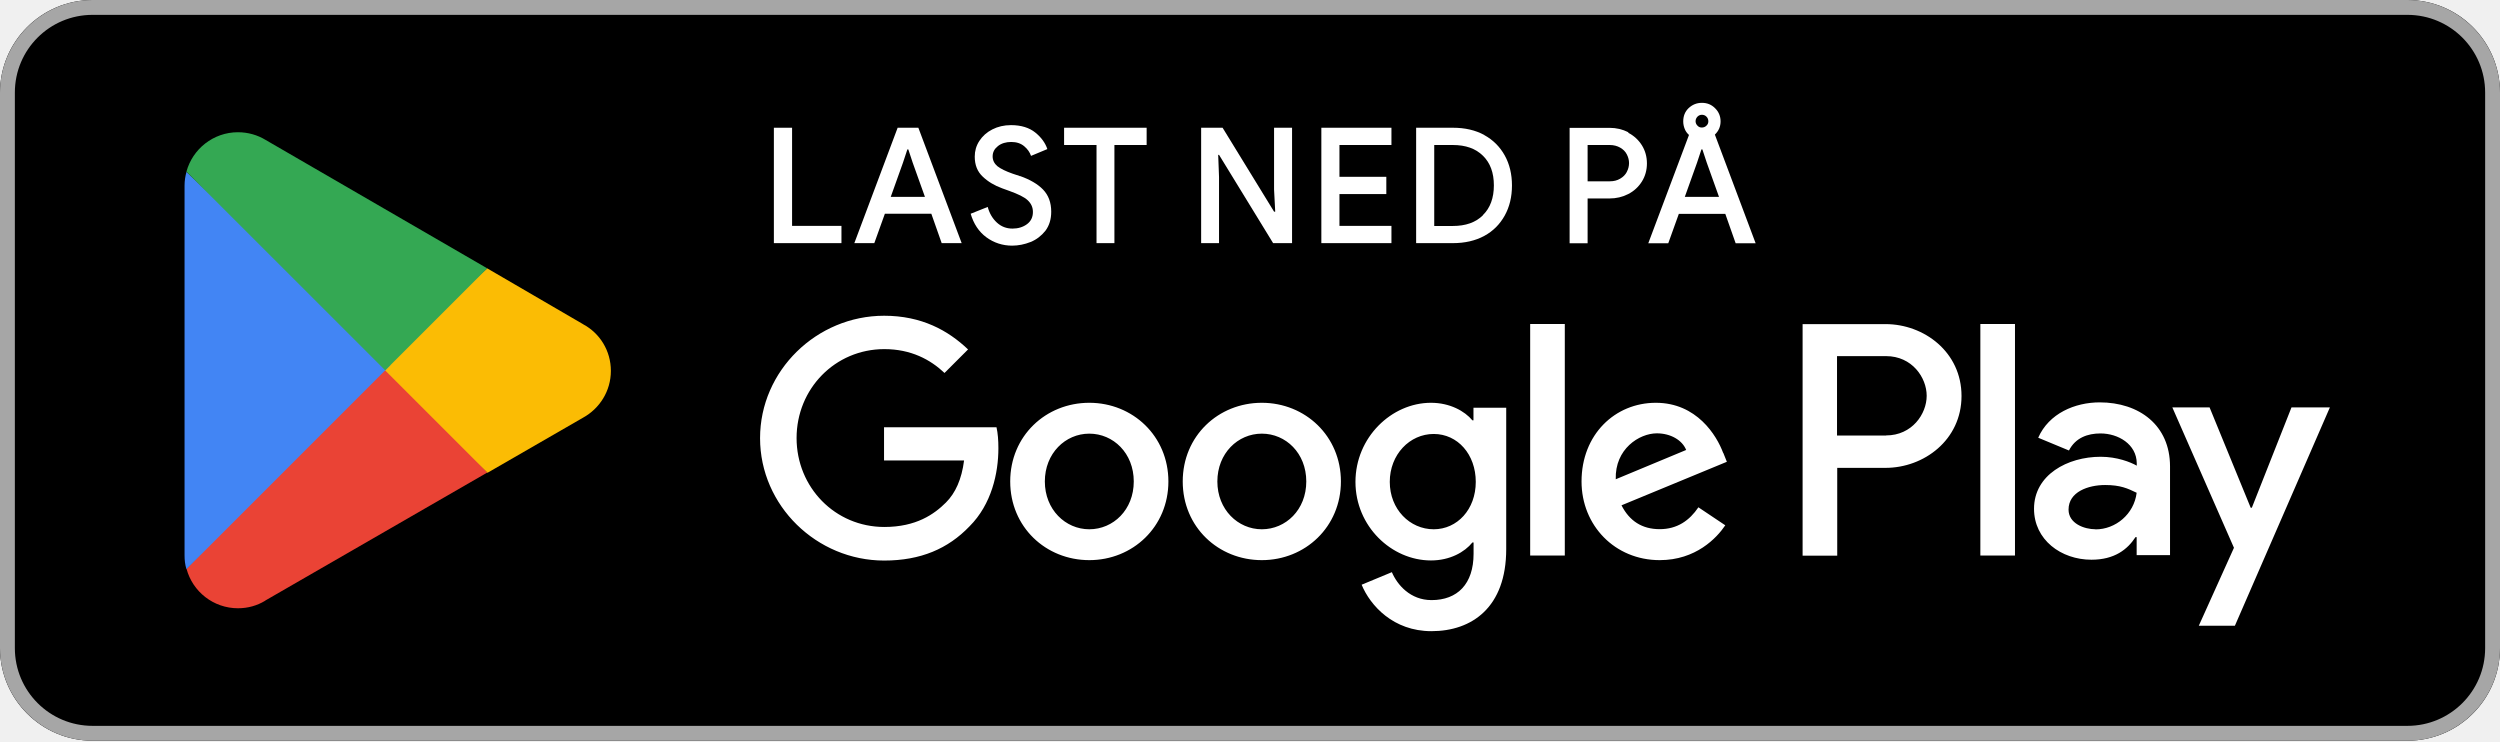
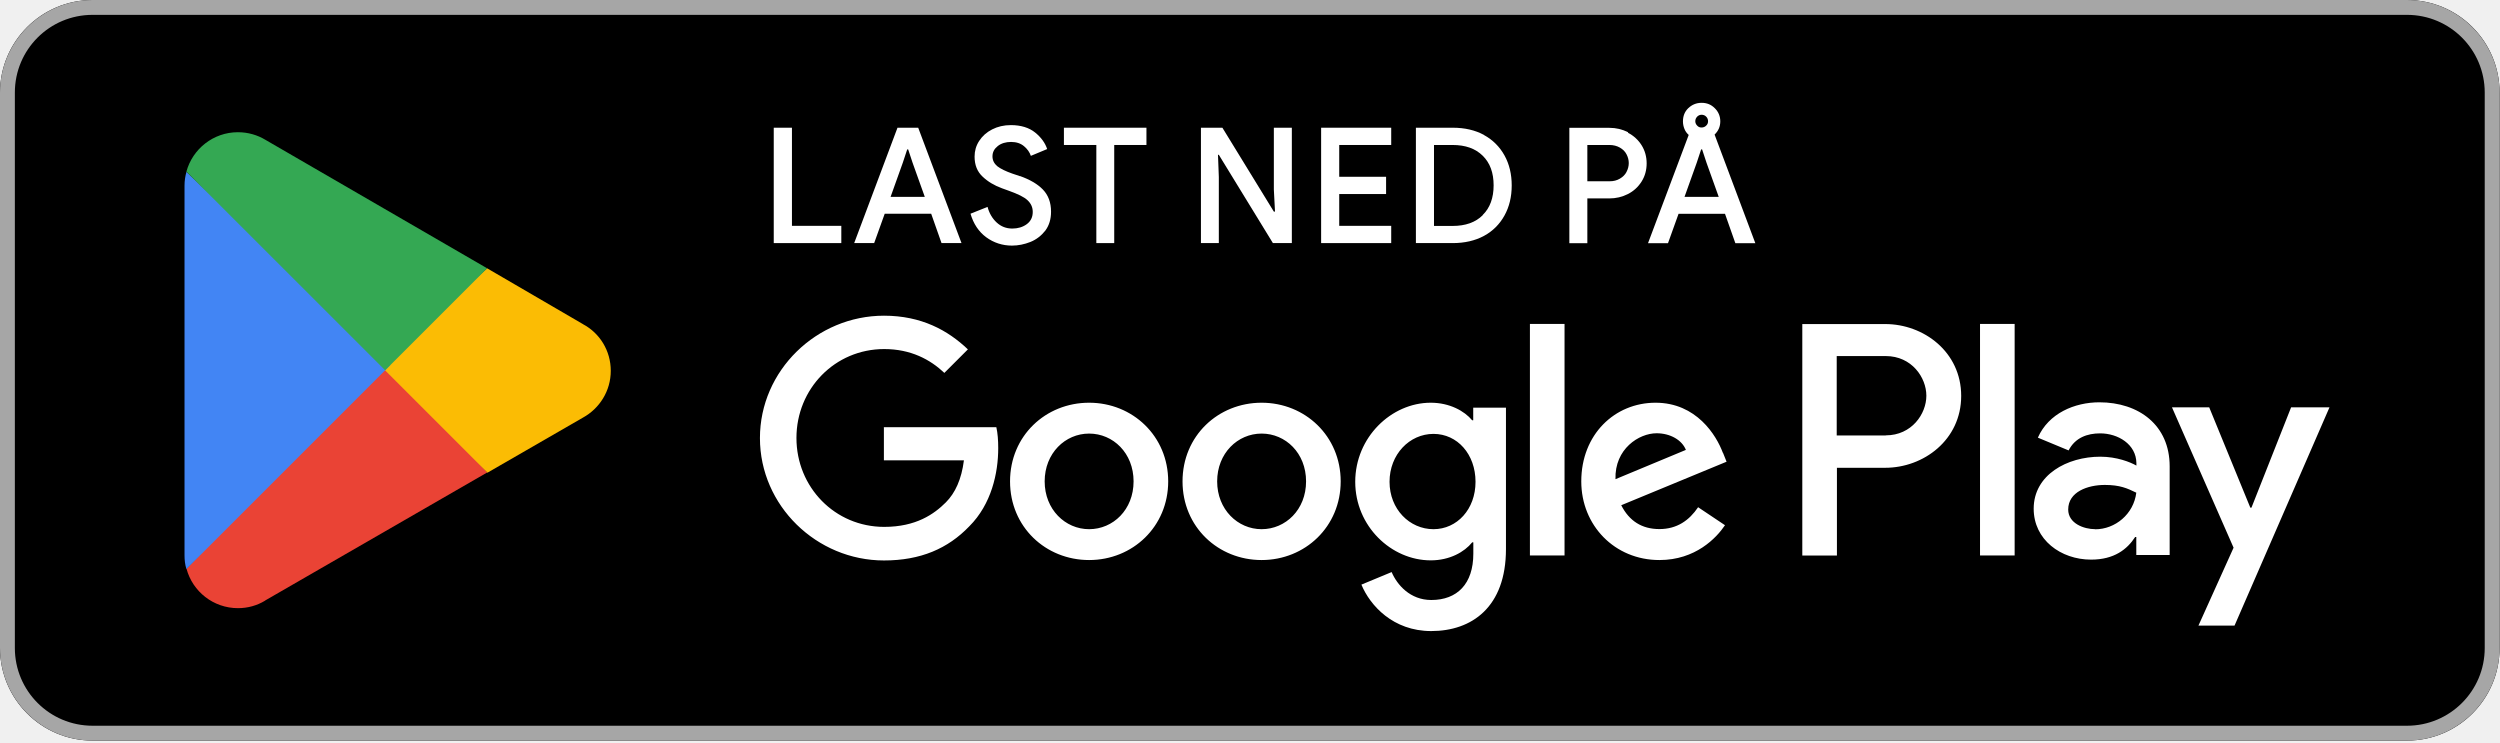
- <svg xmlns="http://www.w3.org/2000/svg" id="artwork" version="1.1" viewBox="0 0 238.96 70.87">
+ <svg xmlns="http://www.w3.org/2000/svg" id="artwork" version="1.1" viewBox="0 0 239 71">
  <defs>
    <style>
      .st0 {
        fill: #4285f4;
      }

      .st1 {
        fill: #a6a6a6;
      }

      .st2 {
        fill: #34a853;
      }

      .st3 {
        fill: #fbbc04;
      }

      .st4 {
        fill: #fff;
      }

      .st5 {
        fill: #ea4335;
      }
    </style>
  </defs>
  <g>
    <rect y="0" width="238.96" height="70.8" rx="8.85" ry="8.85" />
    <path class="st1" d="M230.11,1.42c4.11,0,7.43,3.33,7.43,7.43v53.1c0,4.11-3.33,7.43-7.43,7.43H8.85c-4.11,0-7.43-3.33-7.43-7.43V8.85C1.42,4.74,4.74,1.42,8.85,1.42h221.26M230.11,0H8.85C3.98,0,0,3.98,0,8.85v53.1c0,4.87,3.98,8.85,8.85,8.85h221.26c4.87,0,8.85-3.98,8.85-8.85V8.85C238.96,3.98,234.98,0,230.11,0h0Z" />
    <path class="st4" d="M120.61,38.5c-4.16,0-7.56,3.17-7.56,7.52s3.4,7.52,7.56,7.52,7.56-3.19,7.56-7.52-3.4-7.52-7.56-7.52ZM120.61,50.59c-2.28,0-4.25-1.88-4.25-4.57s1.96-4.57,4.25-4.57,4.25,1.86,4.25,4.57-1.96,4.57-4.25,4.57ZM104.12,38.5c-4.16,0-7.56,3.17-7.56,7.52s3.4,7.52,7.56,7.52,7.56-3.19,7.56-7.52-3.4-7.52-7.56-7.52ZM104.12,50.59c-2.28,0-4.25-1.88-4.25-4.57s1.96-4.57,4.25-4.57,4.25,1.86,4.25,4.57-1.96,4.57-4.25,4.57ZM84.5,40.82v3.19h7.65c-.23,1.81-.83,3.12-1.73,4.02-1.12,1.12-2.85,2.34-5.89,2.34-4.71,0-8.39-3.79-8.39-8.5s3.68-8.5,8.39-8.5c2.53,0,4.39.99,5.75,2.28l2.25-2.25c-1.91-1.82-4.44-3.22-8.02-3.22-6.44,0-11.86,5.24-11.86,11.7s5.42,11.7,11.86,11.7c3.49,0,6.11-1.13,8.16-3.27,2.11-2.11,2.76-5.08,2.76-7.47,0-.74-.05-1.43-.18-2h-10.74v-.02ZM164.71,43.3c-.62-1.68-2.53-4.8-6.44-4.8s-7.1,3.04-7.1,7.52c0,4.21,3.19,7.52,7.47,7.52,3.45,0,5.45-2.11,6.27-3.33l-2.57-1.72c-.85,1.26-2.02,2.09-3.7,2.09s-2.89-.78-3.65-2.28l10.07-4.16-.34-.85s-.02,0-.02,0ZM154.44,45.81c-.09-2.9,2.25-4.39,3.93-4.39,1.31,0,2.43.65,2.8,1.59l-6.73,2.8ZM146.26,53.1h3.31v-22.13h-3.31v22.13ZM140.85,40.18h-.11c-.74-.89-2.16-1.68-3.96-1.68-3.77,0-7.22,3.31-7.22,7.56s3.45,7.51,7.22,7.51c1.81,0,3.22-.8,3.96-1.72h.11v1.08c0,2.89-1.54,4.43-4.02,4.43-2.02,0-3.27-1.45-3.79-2.67l-2.89,1.2c.83,2,3.03,4.44,6.67,4.44,3.88,0,7.15-2.28,7.15-7.84v-13.52h-3.13s0,1.22,0,1.22ZM137.04,50.59c-2.28,0-4.2-1.91-4.2-4.53s1.91-4.58,4.2-4.58,4.02,1.95,4.02,4.58-1.77,4.53-4.02,4.53ZM180.21,30.98h-7.91v22.13h3.31v-8.39h4.62c3.66,0,7.26-2.66,7.26-6.87s-3.59-6.87-7.26-6.87h-.02ZM180.28,41.63h-4.69v-7.59h4.69c2.48,0,3.88,2.05,3.88,3.79s-1.4,3.79-3.88,3.79h0v.02ZM200.71,38.46c-2.39,0-4.87,1.06-5.89,3.38l2.94,1.22c.62-1.22,1.79-1.63,3.01-1.63,1.7,0,3.45,1.03,3.47,2.85v.23c-.6-.34-1.88-.85-3.45-.85-3.17,0-6.37,1.73-6.37,4.97,0,2.96,2.58,4.87,5.49,4.87,2.21,0,3.45-.99,4.21-2.16h.11v1.72h3.19v-8.48c0-3.93-2.94-6.12-6.73-6.12h.04ZM200.3,50.59c-1.08,0-2.58-.55-2.58-1.88,0-1.7,1.88-2.35,3.5-2.35,1.45,0,2.14.32,3.01.74-.25,2.05-2.02,3.5-3.93,3.5h0v-.02ZM219.03,38.94l-3.79,9.59h-.11l-3.93-9.59h-3.56l5.89,13.42-3.36,7.45h3.45l9.08-20.87s-3.68,0-3.68,0ZM189.29,53.1h3.31v-22.13h-3.31v22.13Z" />
    <g>
      <path class="st5" d="M36.68,34.37l-18.85,20h0c.58,2.18,2.57,3.77,4.92,3.77.94,0,1.82-.25,2.58-.71l.05-.04,21.21-12.23-9.93-10.82h.02v.02Z" />
      <path class="st3" d="M55.74,30.98h-.02l-9.15-5.33-10.32,9.19,10.35,10.35,9.12-5.26c1.59-.87,2.67-2.55,2.67-4.48s-1.06-3.61-2.66-4.46h0v-.02Z" />
      <path class="st0" d="M17.82,16.43c-.11.42-.18.85-.18,1.31v35.35c0,.46.05.89.18,1.31l19.49-19.49s-19.49-18.48-19.49-18.48Z" />
      <path class="st2" d="M36.82,35.4l9.75-9.75-21.19-12.28c-.76-.46-1.66-.73-2.64-.73-2.35,0-4.34,1.61-4.92,3.77h0l18.99,18.98h0v.02Z" />
    </g>
  </g>
  <g>
    <polygon class="st4" points="75.71 12.21 73.97 12.21 73.97 23.24 80.43 23.24 80.43 21.59 75.71 21.59 75.71 12.21" />
    <path class="st4" d="M85.8,12.21l-4.14,11.03h1.91l1.01-2.81h4.44l.99,2.81h1.91l-4.14-11.03h-1.98ZM85.14,18.82l1.17-3.27.42-1.27h.09l.42,1.27,1.17,3.27h-3.29.02Z" />
    <path class="st4" d="M97.48,16.83l-.69-.23c-.65-.23-1.13-.46-1.45-.71-.3-.25-.46-.57-.46-.94,0-.41.18-.73.51-.99s.76-.39,1.27-.39.92.14,1.24.41.53.57.65.92l1.56-.65c-.19-.58-.58-1.12-1.15-1.58s-1.35-.71-2.32-.71c-.67,0-1.26.14-1.79.41s-.94.64-1.24,1.1c-.3.46-.44.96-.44,1.5,0,.8.25,1.43.76,1.91.5.48,1.12.85,1.86,1.12l.69.25c.83.3,1.42.58,1.75.89s.5.67.5,1.12c0,.5-.19.89-.57,1.17s-.85.42-1.38.42c-.58,0-1.08-.19-1.5-.58s-.71-.89-.87-1.49l-1.63.65c.28.96.78,1.72,1.5,2.25s1.56.8,2.46.8c.6,0,1.19-.12,1.77-.35.57-.23,1.04-.6,1.42-1.08.37-.5.55-1.1.55-1.81,0-.89-.27-1.59-.78-2.12s-1.26-.96-2.19-1.29l-.04.02Z" />
    <polygon class="st4" points="101.71 13.86 104.81 13.86 104.81 23.24 106.52 23.24 106.52 13.86 109.6 13.86 109.6 12.21 101.71 12.21 101.71 13.86" />
    <polygon class="st4" points="121.78 18.11 121.89 20.23 121.78 20.23 116.86 12.21 114.81 12.21 114.81 23.24 116.52 23.24 116.52 16.92 116.44 14.8 116.52 14.8 121.69 23.24 123.5 23.24 123.5 12.21 121.78 12.21 121.78 18.11" />
    <polygon class="st4" points="126.3 23.24 133 23.24 133 21.59 128.03 21.59 128.03 18.55 132.51 18.55 132.51 16.9 128.03 16.9 128.03 13.86 133 13.86 133 12.21 126.3 12.21 126.3 23.24" />
    <path class="st4" d="M141.87,12.9c-.85-.46-1.84-.69-2.99-.69h-3.52v11.03h3.52c1.13,0,2.14-.23,2.99-.69s1.5-1.12,1.96-1.95.69-1.79.69-2.87-.23-2.04-.69-2.87-1.12-1.49-1.96-1.95v-.02ZM141.75,20.57c-.69.69-1.65,1.03-2.89,1.03h-1.77v-7.74h1.77c1.24,0,2.19.34,2.89,1.03s1.04,1.63,1.04,2.83-.35,2.16-1.04,2.83v.02Z" />
    <path class="st4" d="M155.64,12.64c-.55-.28-1.15-.42-1.79-.42h-3.82v11.03h1.72v-4.28h2.09c.65,0,1.24-.14,1.79-.42s.99-.69,1.31-1.2.48-1.1.48-1.73-.16-1.22-.48-1.73-.76-.92-1.31-1.2l.02-.02ZM155.5,16.43c-.14.27-.35.48-.64.65s-.6.25-.99.25h-2.12v-3.47h2.12c.37,0,.71.09.99.25s.5.37.64.65c.14.27.21.55.21.83s-.07.57-.21.83Z" />
    <path class="st4" d="M163.91,12.87c.37-.35.55-.78.55-1.27s-.18-.92-.53-1.26c-.35-.35-.76-.51-1.26-.51s-.92.18-1.27.51c-.35.34-.51.76-.51,1.27,0,.25.05.48.14.71s.23.42.41.58l-3.89,10.35h1.91l1.01-2.81h4.44l.99,2.81h1.91l-3.89-10.37v-.02ZM162.25,11.15c.12-.12.27-.18.42-.18s.32.05.44.18c.12.12.18.27.18.44,0,.16-.05.3-.18.42-.12.12-.27.18-.44.18s-.3-.05-.42-.18c-.12-.12-.18-.27-.18-.42,0-.18.07-.32.18-.44ZM161.04,18.82l1.17-3.27.42-1.27h.09l.42,1.27,1.17,3.27h-3.29.02Z" />
  </g>
</svg>
